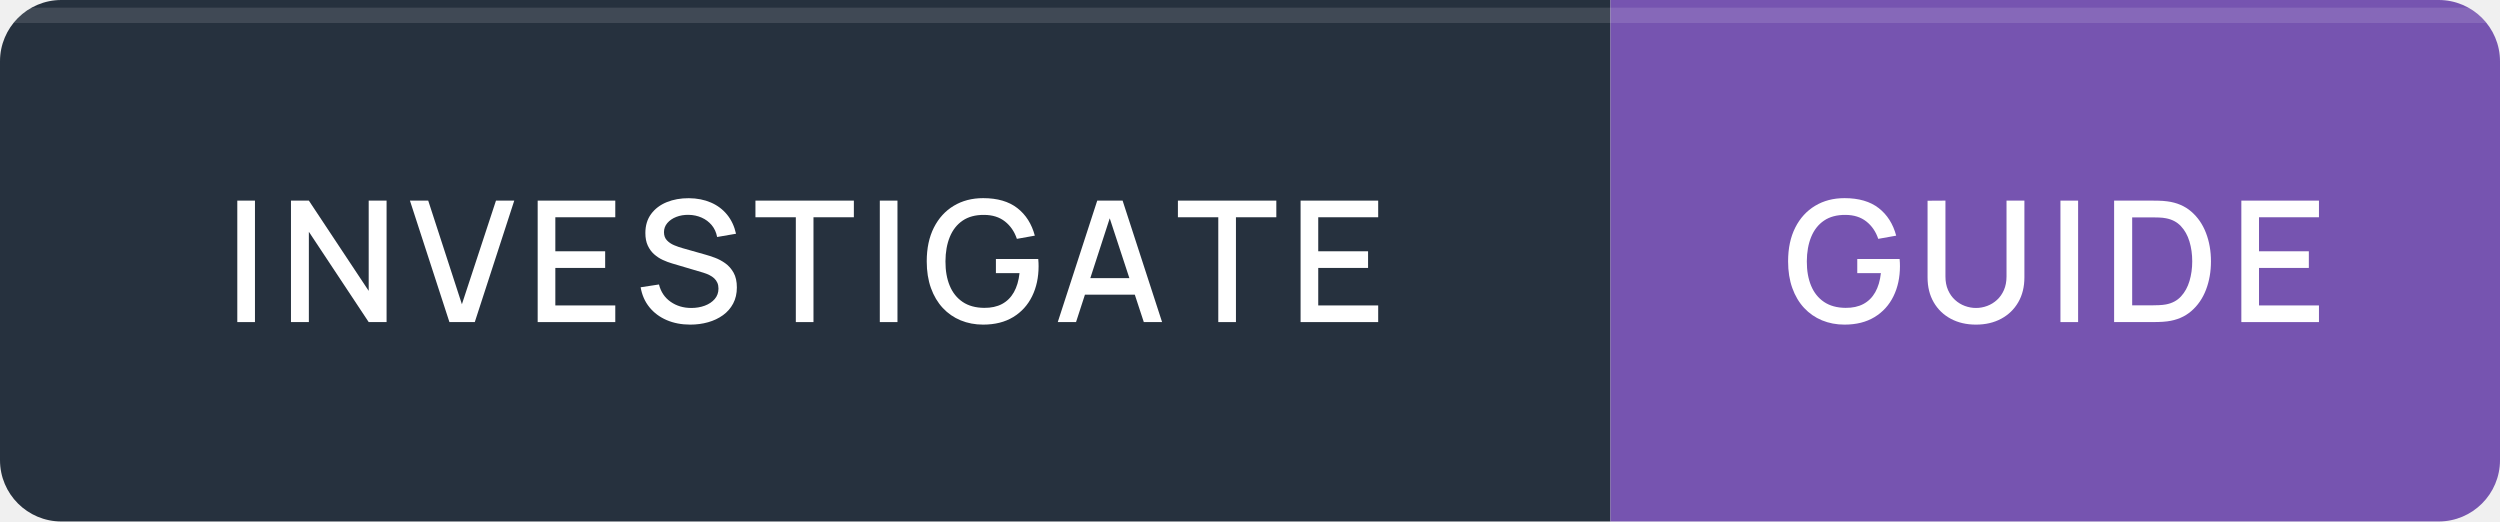
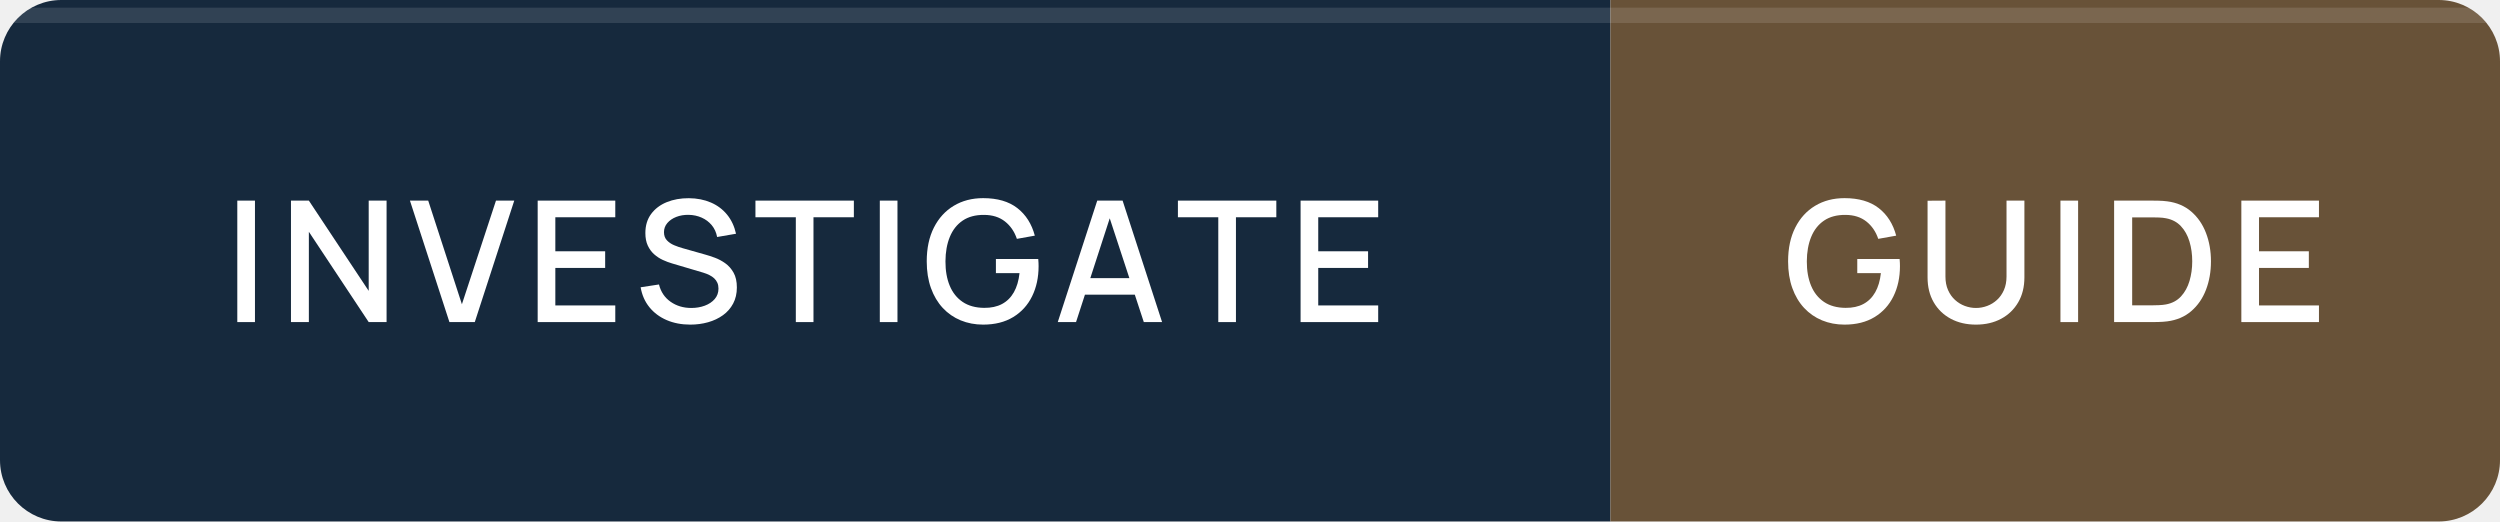
<svg xmlns="http://www.w3.org/2000/svg" width="163" height="34" viewBox="0 0 163 34" role="img" aria-label="INVESTIGATE: GUIDE">
  <defs>
    <path id="caption-0" d="M160 0V1440H369.337V0Z" />
    <path id="caption-1" d="M140 0V1440H352.004L1061.332 370.007V1440H1273.336V0H1061.332L352.004 1070.66V0Z" />
    <path id="caption-2" d="M477.998 0 10 1440H226.671L626.001 211.336L1029.999 1440H1246.67L778.671 0Z" />
    <path id="caption-3" d="M140 0V1440H1060.001V1242.663H349.337V839.336H940.001V641.999H349.337V197.337H1060.001V0Z" />
    <path id="caption-4" d="M662.001 -30Q506.668 -30 382.167 23.5Q257.667 77 177.167 176.334Q96.667 275.668 73.334 412.668L290.671 446.002Q323.671 314.003 428.67 240.67Q533.67 167.337 674.002 167.337Q760.667 167.337 834 194.67Q907.333 222.003 951.666 273.502Q995.999 325.001 995.999 397.334Q995.999 436.333 982.666 466.332Q969.333 496.332 945.5 518.498Q921.667 540.665 888.334 557.331Q855.001 573.998 815.335 585.998L446.001 695.331Q392.002 710.998 336.168 736.664Q280.335 762.331 233.668 803.664Q187.001 844.997 158.167 906.664Q129.334 968.331 129.334 1055.999Q129.334 1189.333 197.834 1281.833Q266.334 1374.333 383.001 1421.833Q499.668 1469.333 644.668 1468.667Q791.002 1467.333 906.335 1417.333Q1021.669 1367.333 1098.169 1273.5Q1174.669 1179.667 1204.003 1047.333L979.999 1008.666Q964.665 1090.332 915.999 1148.831Q867.333 1207.331 796 1238.664Q724.667 1269.996 642.002 1271.33Q561.669 1272.663 495.503 1246.664Q429.337 1220.664 389.671 1173.998Q350.004 1127.332 350.004 1065.999Q350.004 1006 384.837 969.167Q419.67 932.334 471.337 910.834Q523.003 889.335 574.002 875.335L840.001 800.002Q890.002 786.335 953.669 762.835Q1017.336 739.335 1076.836 697.002Q1136.336 654.668 1175.169 585.501Q1214.003 516.335 1214.003 410.668Q1214.003 302.334 1170.003 219.667Q1126.002 137 1049.335 81.667Q972.668 26.333 873.001 -1.833Q773.335 -30 662.001 -30Z" />
    <path id="caption-5" d="M498.665 0V1242.663H20V1440H1186.667V1242.663H708.002V0Z" />
    <path id="caption-6" d="M728.667 -30Q584.335 -30 462.001 20.667Q339.668 71.333 249.668 168Q159.667 264.666 109.834 403.833Q60 543 60 720Q60 952.667 145 1120.5Q230.001 1288.334 380.834 1378.834Q531.668 1469.333 728.667 1469.333Q982.669 1469.333 1134.336 1351.166Q1286.003 1232.999 1341.336 1024.664L1128.666 986.664Q1085.333 1115.663 987.333 1192.83Q889.334 1269.997 740.668 1270.663Q587.669 1271.997 486.169 1203.164Q384.67 1134.331 333.67 1009.665Q282.671 884.999 282.004 720Q281.337 555.001 332.337 431.668Q383.337 308.336 485.503 239.17Q587.669 170.004 740.668 168.67Q864.333 167.337 952.665 214.503Q1040.998 261.669 1093.164 354.001Q1145.331 446.333 1159.998 579.998H880.001V748.001H1382.002Q1384.336 730.001 1385.169 700.668Q1386.002 671.334 1386.002 663.334Q1386.002 462.667 1309.002 305.834Q1232.001 149 1085.168 59.5Q938.334 -30 728.667 -30Z" />
    <path id="caption-7" d="M40 0 507.998 1440H808.671L1276.67 0H1059.999L628.668 1313.997H683.335L256.671 0ZM282.668 324.665V520.669H1034.668V324.665Z" />
    <path id="caption-8" d="M714.001 -30Q544.667 -30 415.334 39.333Q286 108.667 213 234.5Q140 360.334 140 530.001V1438.667L352.004 1440V540.667Q352.004 449.001 383.003 379.169Q414.003 309.336 466.002 262.17Q518.002 215.003 582.668 191.17Q647.334 167.337 714.001 167.337Q782.001 167.337 846.667 191.504Q911.333 215.67 962.999 262.836Q1014.665 310.003 1045.331 379.835Q1075.998 449.668 1075.998 540.667V1440H1288.001V530.001Q1288.001 360.667 1215.001 234.834Q1142.001 109 1012.668 39.5Q883.334 -30 714.001 -30Z" />
    <path id="caption-9" d="M140 0V1440H591.334Q611.334 1440 665.667 1439.0Q720.001 1438 770 1431.333Q939.001 1409.667 1054.501 1310Q1170.001 1210.333 1229.002 1056.833Q1288.002 903.333 1288.002 720Q1288.002 536.333 1229.002 382.833Q1170.001 229.333 1054.501 129.833Q939.001 30.333 770 8.667Q720.334 2.333 665.501 1.167Q610.667 0 591.334 0ZM354.004 198.67H591.334Q625.334 198.67 672.167 200.67Q719 202.67 754.667 209.337Q864.666 230.003 933.166 304.503Q1001.665 379.003 1033.831 487.835Q1065.998 596.668 1065.998 720Q1065.998 846.666 1033.165 955.498Q1000.332 1064.331 931.499 1137.497Q862.666 1210.663 754.667 1230.663Q719 1237.997 671.667 1239.663Q624.334 1241.33 591.334 1241.33H354.004Z" />
  </defs>
  <g font-family="Segoe UI, Arial, sans-serif">
    <clipPath id="edge">
      <rect width="163" height="34" rx="4" />
    </clipPath>
    <g clip-path="url(#edge)">
-       <rect width="105" height="34" fill="#26313e" />
-       <rect x="105" width="58" height="34" fill="#7654b0" />
+       <rect width="105" height="34" fill="#16293d" />
+       <rect x="105" width="58" height="34" fill="#685238" />
      <path d="M0 1H163" stroke="#fff" opacity=".12" />
    </g>
    <g fill="#fff" font-size="11" font-weight="600" letter-spacing=".7" text-anchor="middle">
      <g aria-label="INVESTIGATE" fill="#fff" transform="translate(14.592 21) scale(0.0055 -0.0055)">
        <use href="#caption-0" transform="translate(0 0)" />
        <use href="#caption-1" transform="translate(656.273 0)" />
        <use href="#caption-2" transform="translate(2196.55 0)" />
        <use href="#caption-3" transform="translate(3580.82 0)" />
        <use href="#caption-4" transform="translate(4868.09 0)" />
        <use href="#caption-5" transform="translate(6282.36 0)" />
        <use href="#caption-0" transform="translate(7616.64 0)" />
        <use href="#caption-6" transform="translate(8272.91 0)" />
        <use href="#caption-7" transform="translate(9846.18 0)" />
        <use href="#caption-5" transform="translate(11290.5 0)" />
        <use href="#caption-3" transform="translate(12624.7 0)" />
      </g>
      <g aria-label="GUIDE" fill="#fff" transform="translate(116.254 21) scale(0.0055 -0.0055)">
        <use href="#caption-6" transform="translate(0 0)" />
        <use href="#caption-8" transform="translate(1573.27 0)" />
        <use href="#caption-0" transform="translate(3128.55 0)" />
        <use href="#caption-9" transform="translate(3784.82 0)" />
        <use href="#caption-3" transform="translate(5293.09 0)" />
      </g>
    </g>
  </g>
</svg>
